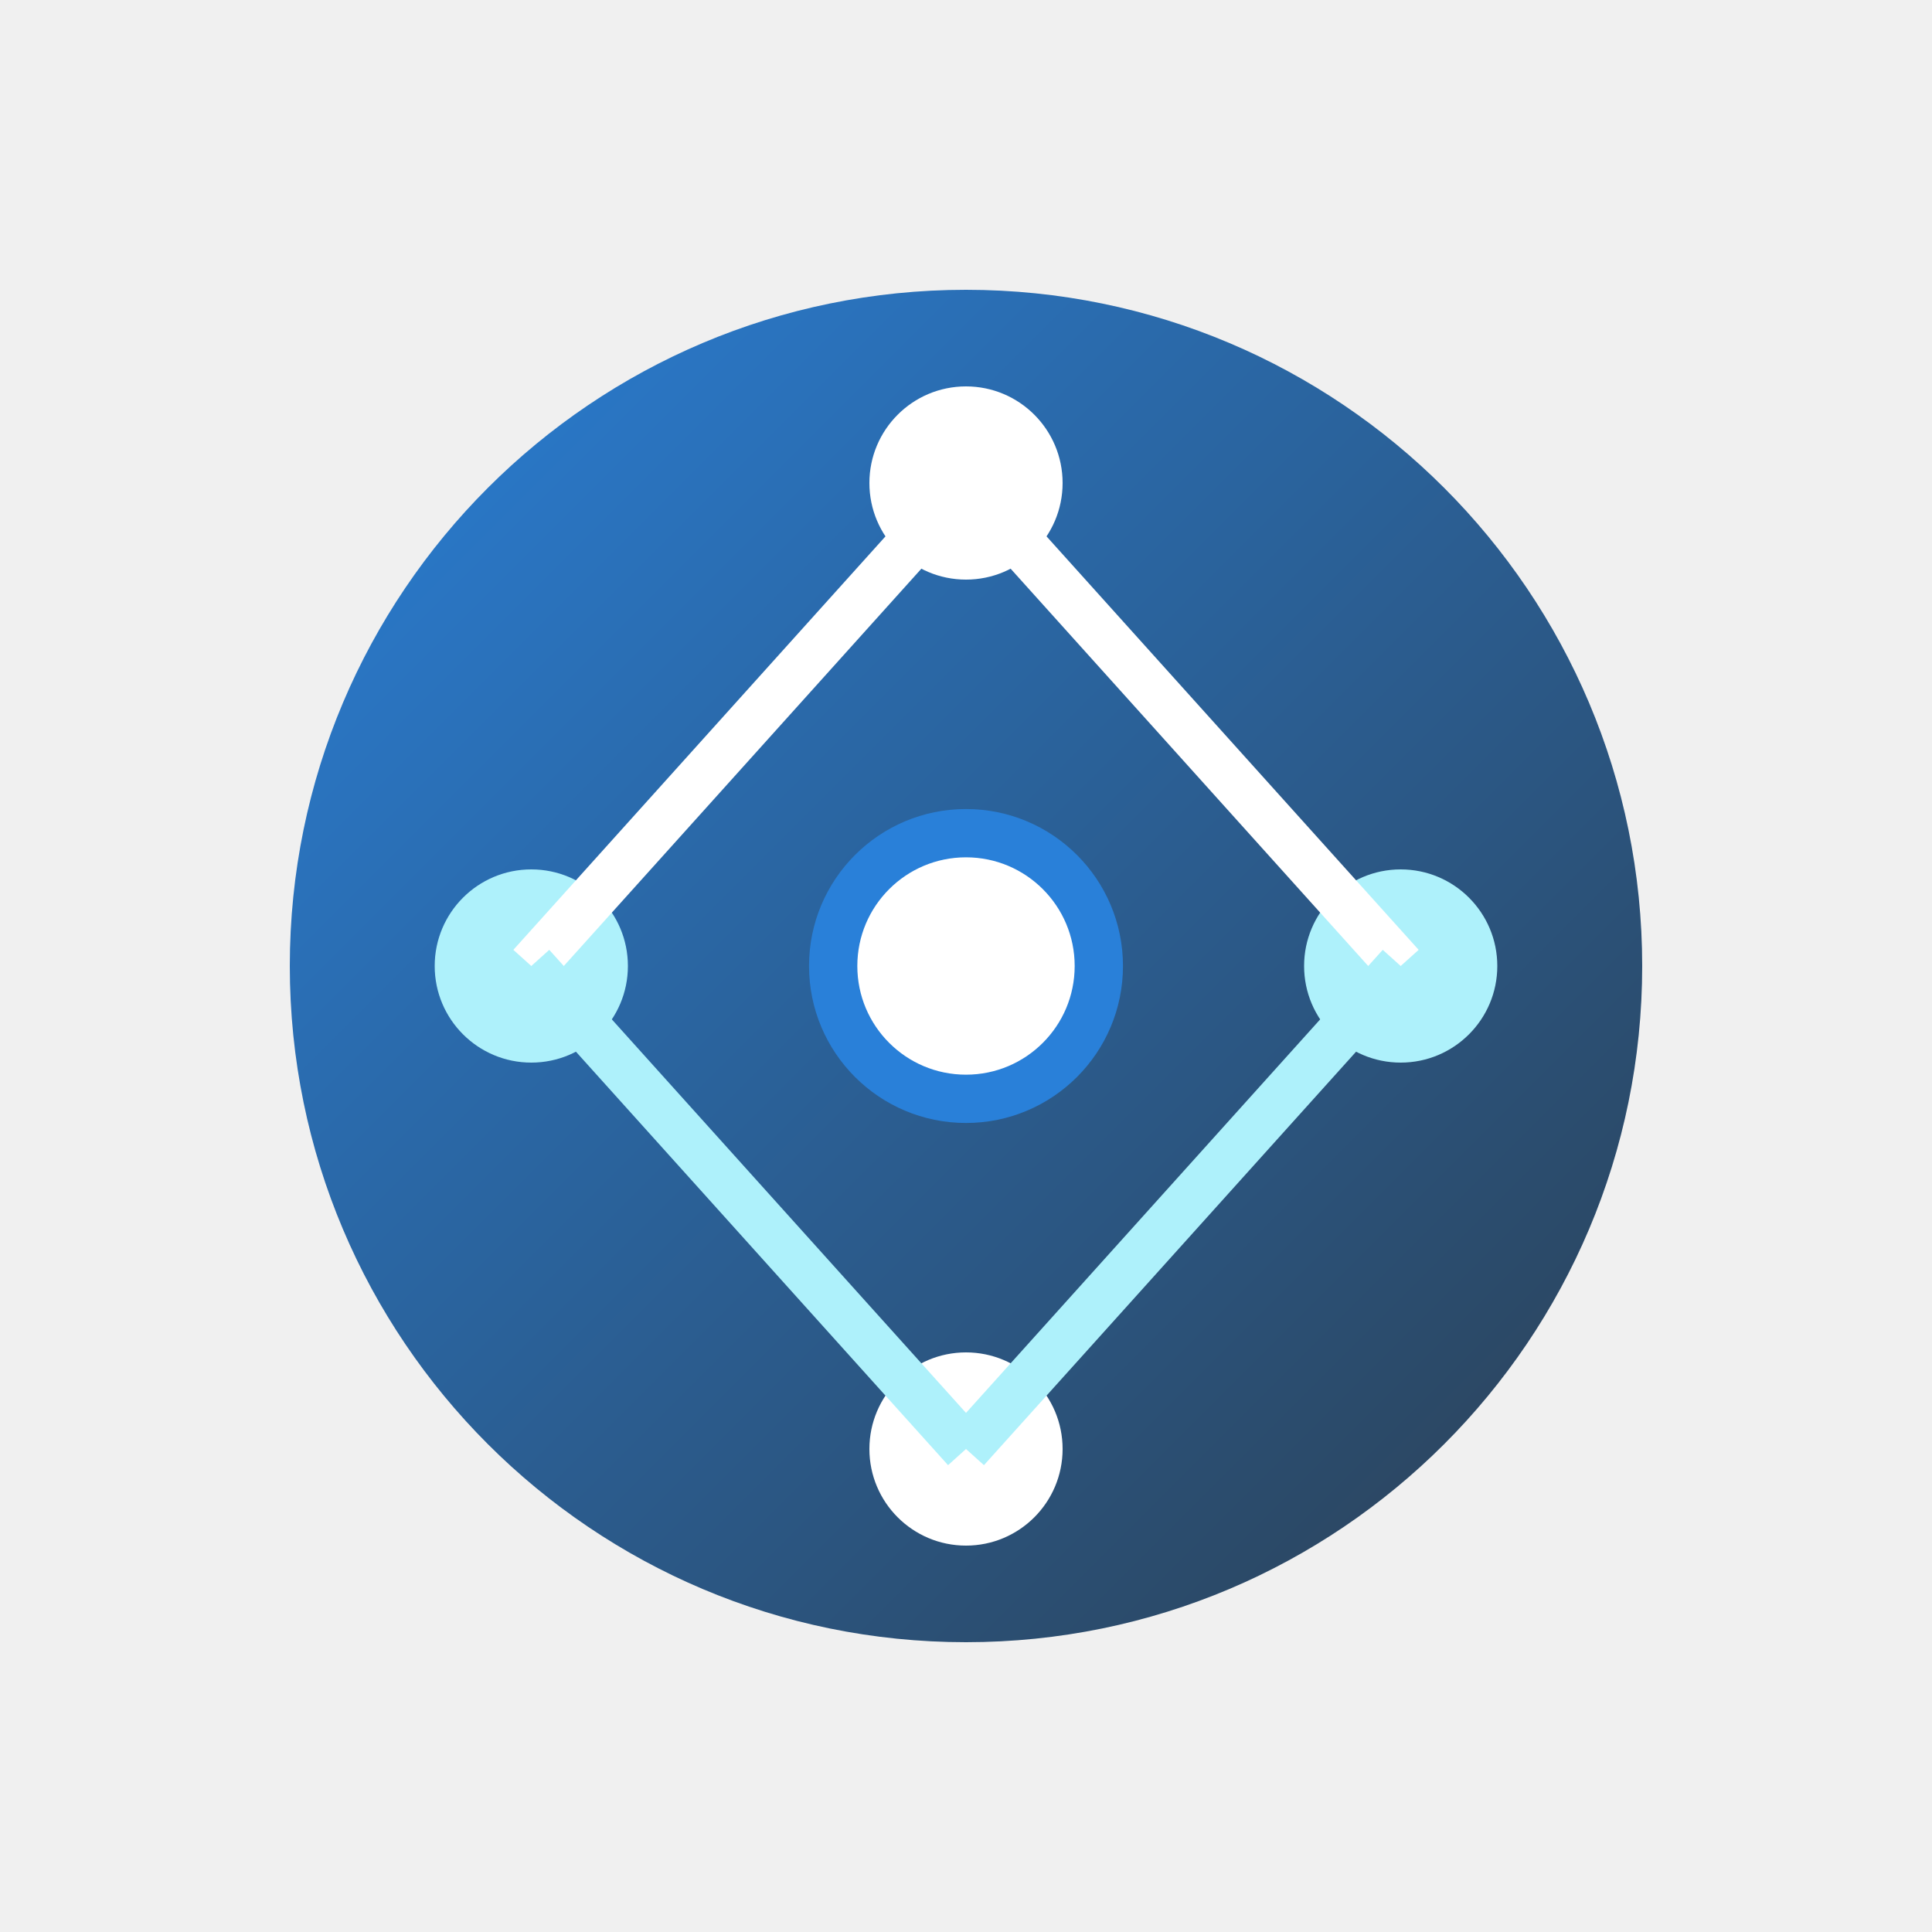
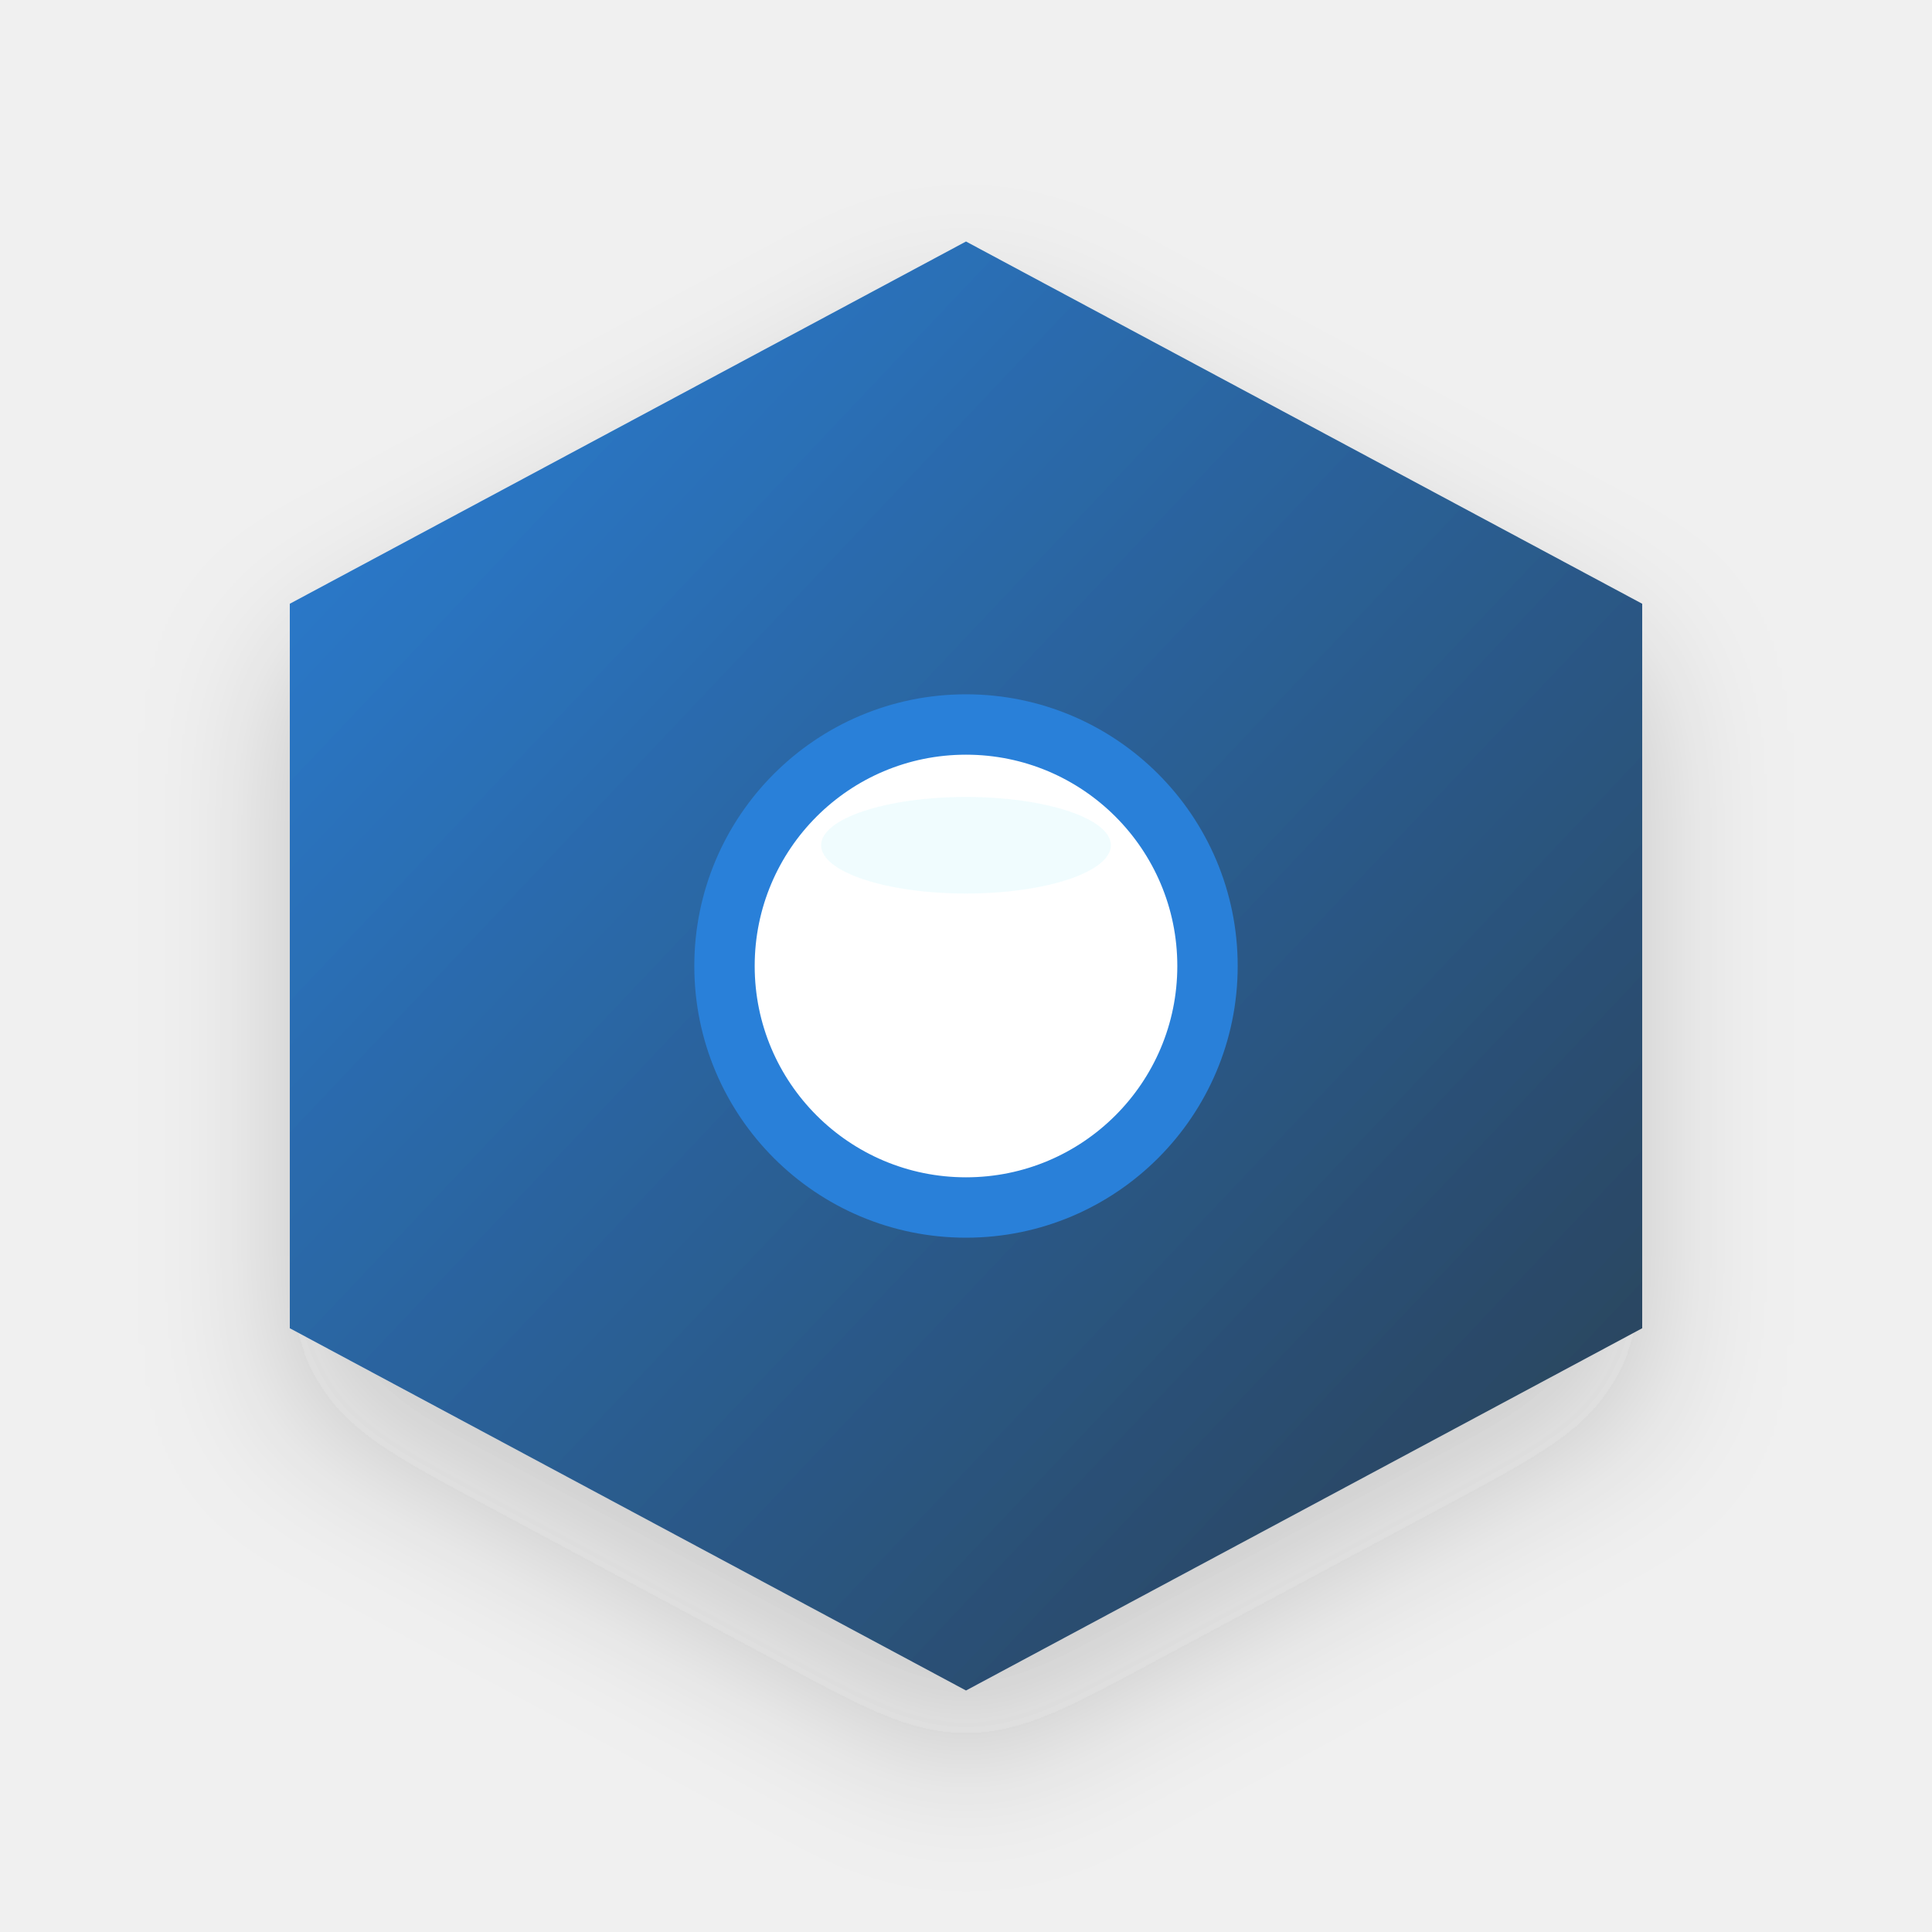
<svg xmlns="http://www.w3.org/2000/svg" viewBox="0 0 80 80">
  <defs>
-     <linearGradient id="grad2" x1="0%" y1="0%" x2="100%" y2="100%">
+     <linearGradient id="hexgrad" x1="0%" y1="0%" x2="100%" y2="100%">
      <stop offset="0%" style="stop-color:#2980d9;stop-opacity:1" />
      <stop offset="100%" style="stop-color:#2c3e50;stop-opacity:1" />
    </linearGradient>
+     <filter id="shadow" x="-20%" y="-20%" width="140%" height="140%">
+       <feDropShadow dx="0" dy="3" stdDeviation="3" flood-color="#222" flood-opacity="0.18" />
+     </filter>
  </defs>
-   <circle cx="40" cy="40" r="28" fill="url(#grad2)" />
-   <circle cx="40" cy="20" r="4" fill="#fff" />
-   <circle cx="22" cy="40" r="4" fill="#aef1fb" />
-   <circle cx="40" cy="60" r="4" fill="#fff" />
-   <circle cx="58" cy="40" r="4" fill="#aef1fb" />
-   <line x1="40" y1="20" x2="22" y2="40" stroke="#fff" stroke-width="2" />
-   <line x1="40" y1="20" x2="58" y2="40" stroke="#fff" stroke-width="2" />
-   <line x1="22" y1="40" x2="40" y2="60" stroke="#aef1fb" stroke-width="2" />
-   <line x1="58" y1="40" x2="40" y2="60" stroke="#aef1fb" stroke-width="2" />
-   <circle cx="40" cy="40" r="5.5" fill="#fff" stroke="#2980d9" stroke-width="2" />
+   <polygon points="40,10 68,25 68,55 40,70 12,55 12,25" fill="url(#hexgrad)" filter="url(#shadow)" />
+   <circle cx="40" cy="40" r="10" fill="#fff" stroke="#2980d9" stroke-width="2.5" />
+   <ellipse cx="40" cy="35" rx="6" ry="2" fill="#aef1fb" opacity="0.18" />
</svg>
